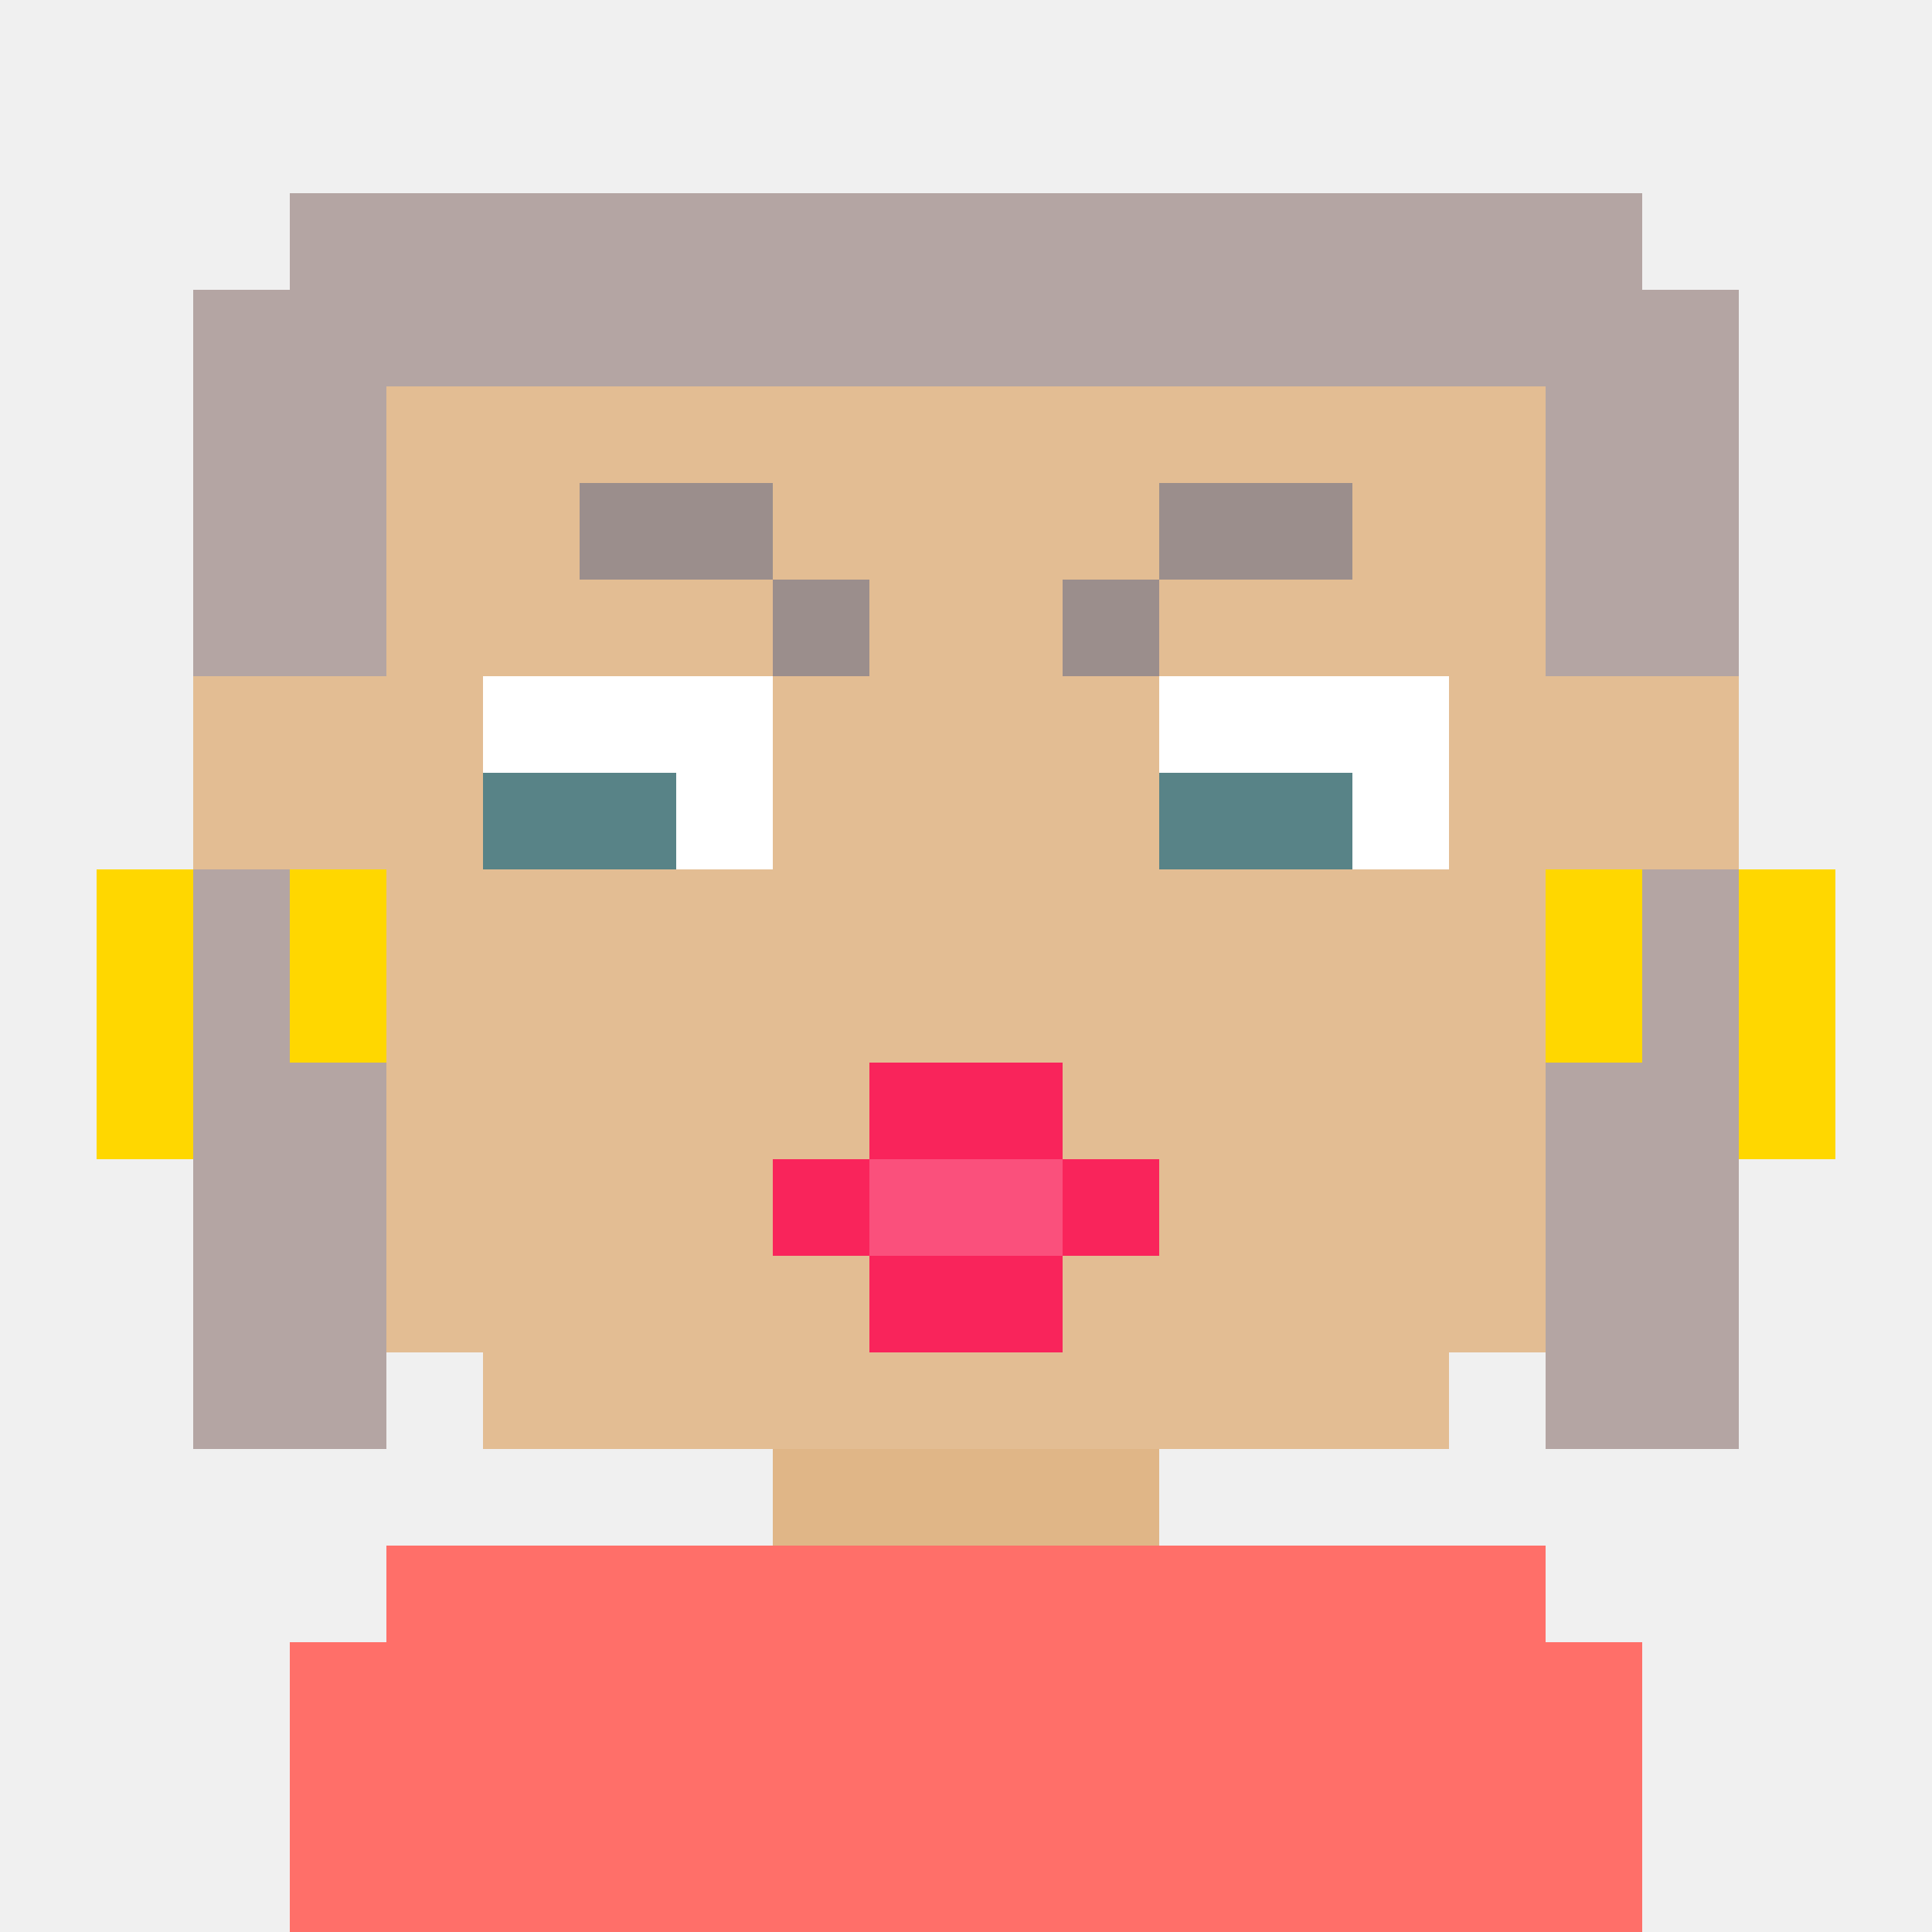
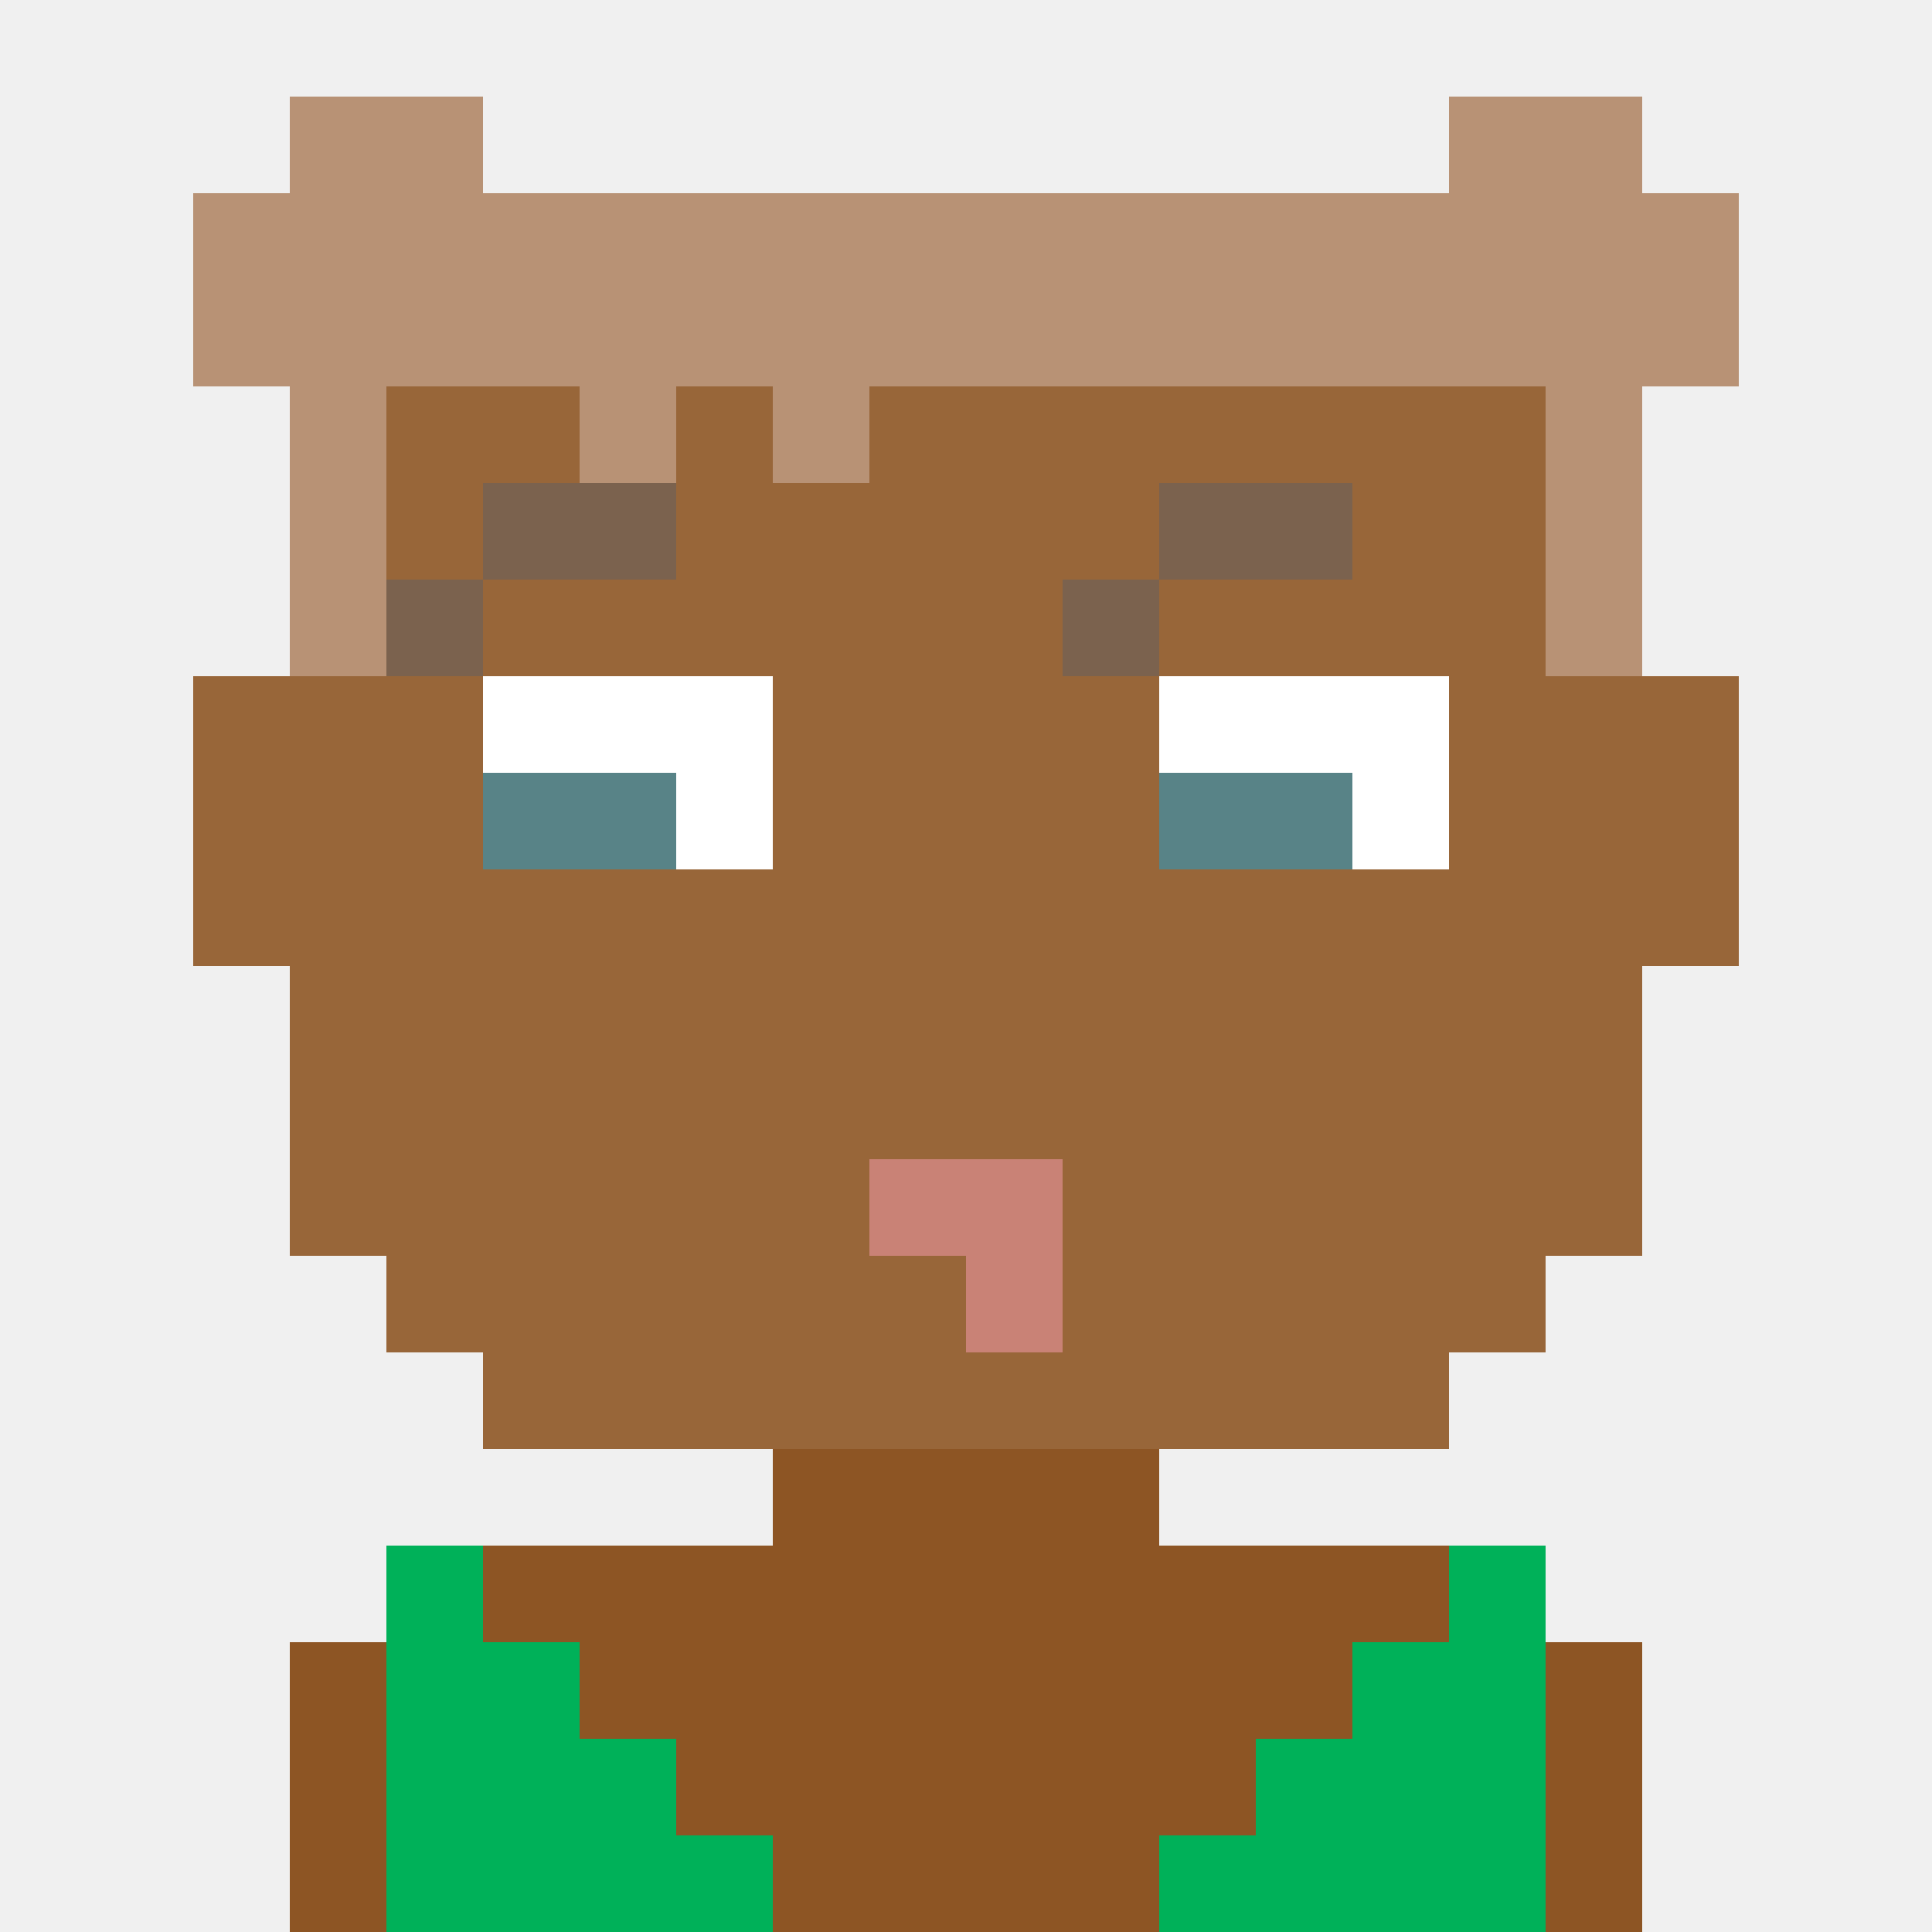
- <svg xmlns="http://www.w3.org/2000/svg" width="128" height="128" style="isolation:isolate" viewBox="0 0 20 20" version="1.1" shape-rendering="crispEdges">
-   <path d="M8 15v1H4v1H3v3h14v-3h-1v-1h-4v-1h3v-1h1v-1h1v-3h1V7h-1V4h-1V3h-1V2H5v1H4v1H3v3H2v3h1v3h1v1h1v1h3z" fill="#e0b687" />
+ <svg xmlns="http://www.w3.org/2000/svg" width="64" height="64" style="isolation:isolate" viewBox="0 0 20 20" version="1.1" shape-rendering="crispEdges">
+   <path d="M8 15v1H4v1H3v3h14v-3h-1v-1h-4v-1h3v-1h1v-1h1v-3h1V7h-1V4h-1V3h-1V2H5v1H4v1H3v3H2v3h1v3h1v1h1v1h3z" fill="#8d5524" />
  <path d="M5 15v-1H4v-1H3v-3H2V7h1V4h1V3h1V2h10v1h1v1h1v3h1v3h-1v3h-1v1h-1v1H5z" fill="#FFF" fill-opacity=".1" />
  <path d="M5 7h3v2H5V7zm7 0h3v2h-3V7z" fill="#FFF" />
  <path d="M5 8h2v1H5V8zm7 0h2v1h-2V8z" fill="#588387" />
-   <path d="M6 5h2v1h1v1H8V6H6V5zm8 0h-2v1h-1v1h1V6h2V5z" fill-rule="evenodd" fill="#9b8e8c" />
-   <path d="M1 9v3h3V9H1zm1 1v1h1v-1H2zm14-1v3h3V9h-3zm1 1v1h1v-1h-1z" fill-rule="evenodd" fill="#ffd700" />
-   <path d="M8 12v1h1v1h2v-1h1v-1h-1v-1H9v1H8z" fill="#f9245b" />
-   <path d="M9 12v1h2v-1H9z" fill="#FFF" fill-opacity=".2" />
-   <path d="M3 20v-3h1v-1h12v1h1v3H3z" fill="#ff6f69" />
-   <path d="M2 9v6h2v-4H3V9H2zm0-2h2V4h12v3h2V3h-1V2H3v1H2v4zm15 2h1v6h-2v-4h1V9z" fill-rule="evenodd" fill="#b4a5a3" />
+   <path d="M7 5v1H5v1H4V6h1V5h2zm7 0v1h-2v1h-1V6h1V5h2z" fill-rule="evenodd" fill="#7b624e" />
+   <path d="M9 12v1h1v1h1v-2H9z" fill="#c98276" />
+   <path d="M4 16v4h4v-1H7v-1H6v-1H5v-1H4zm12 0v4h-4v-1h1v-1h1v-1h1v-1h1z" fill-rule="evenodd" fill="#00b159" />
+   <path d="M3 4v3h1V4h2v1h1V4h1v1h1V4h7v3h1V4h1V2h-1V1h-2v1H5V1H3v1H2v2h1z" fill="#b89275" />
</svg>
